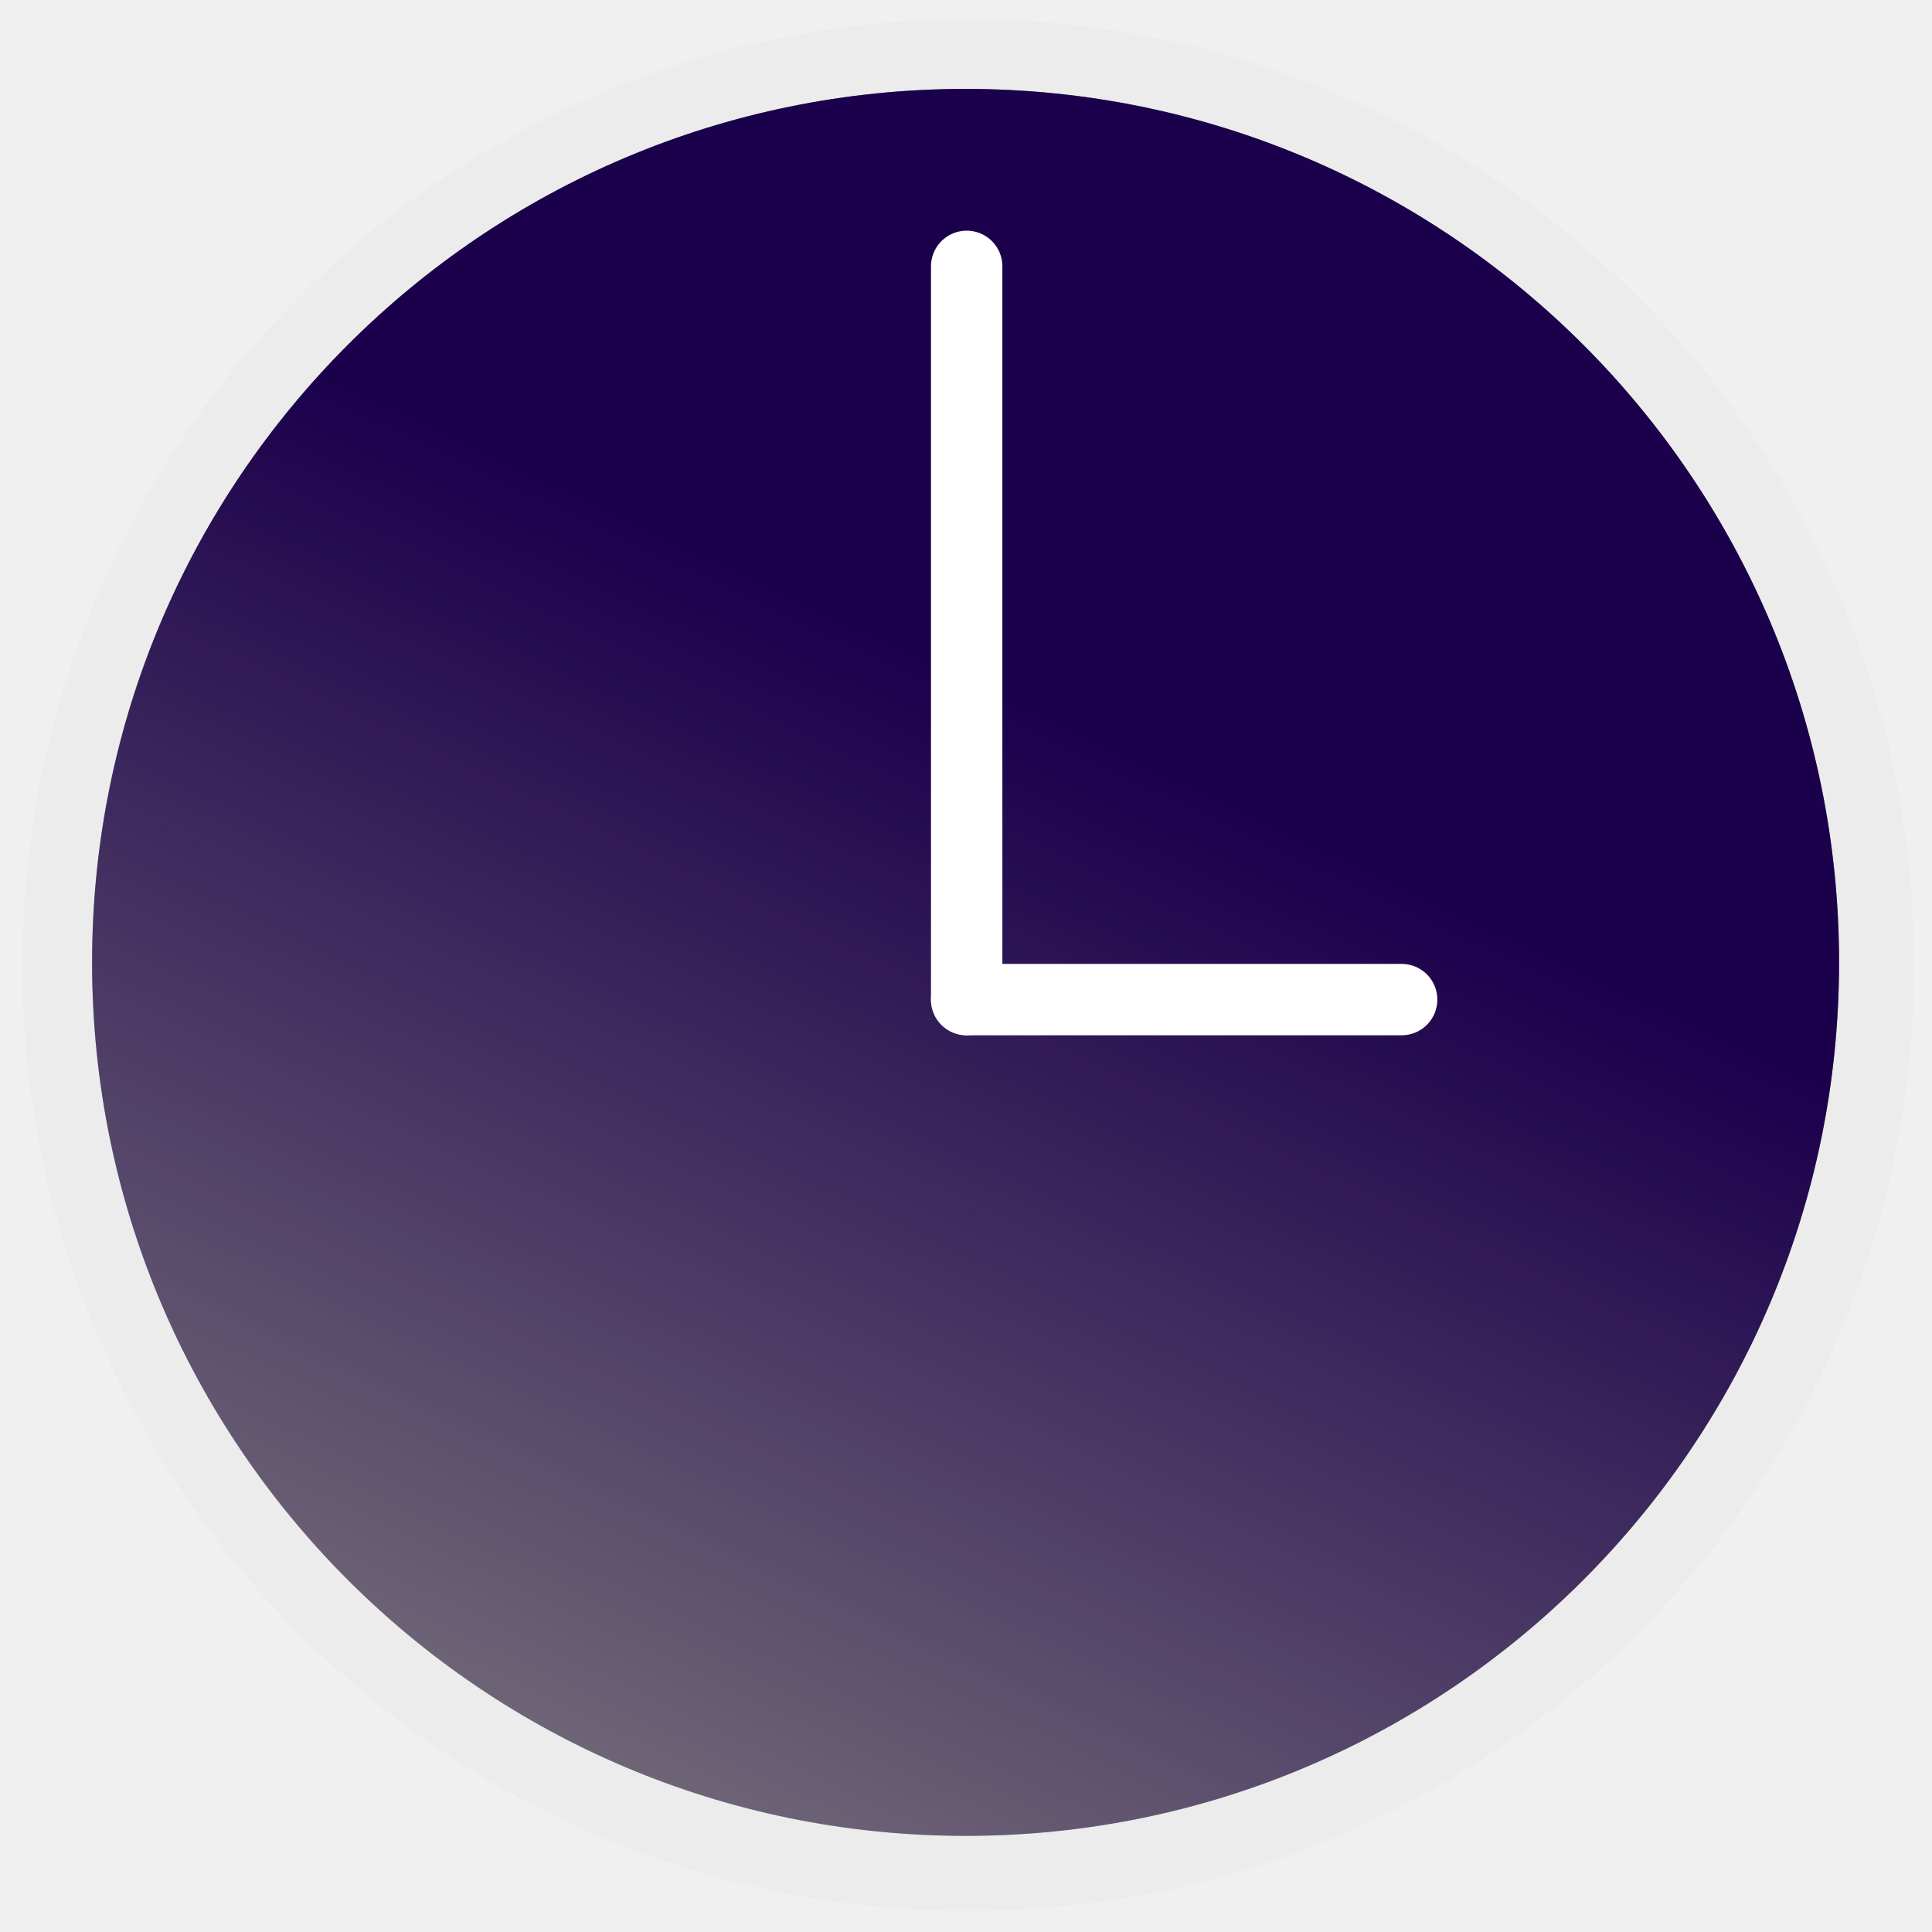
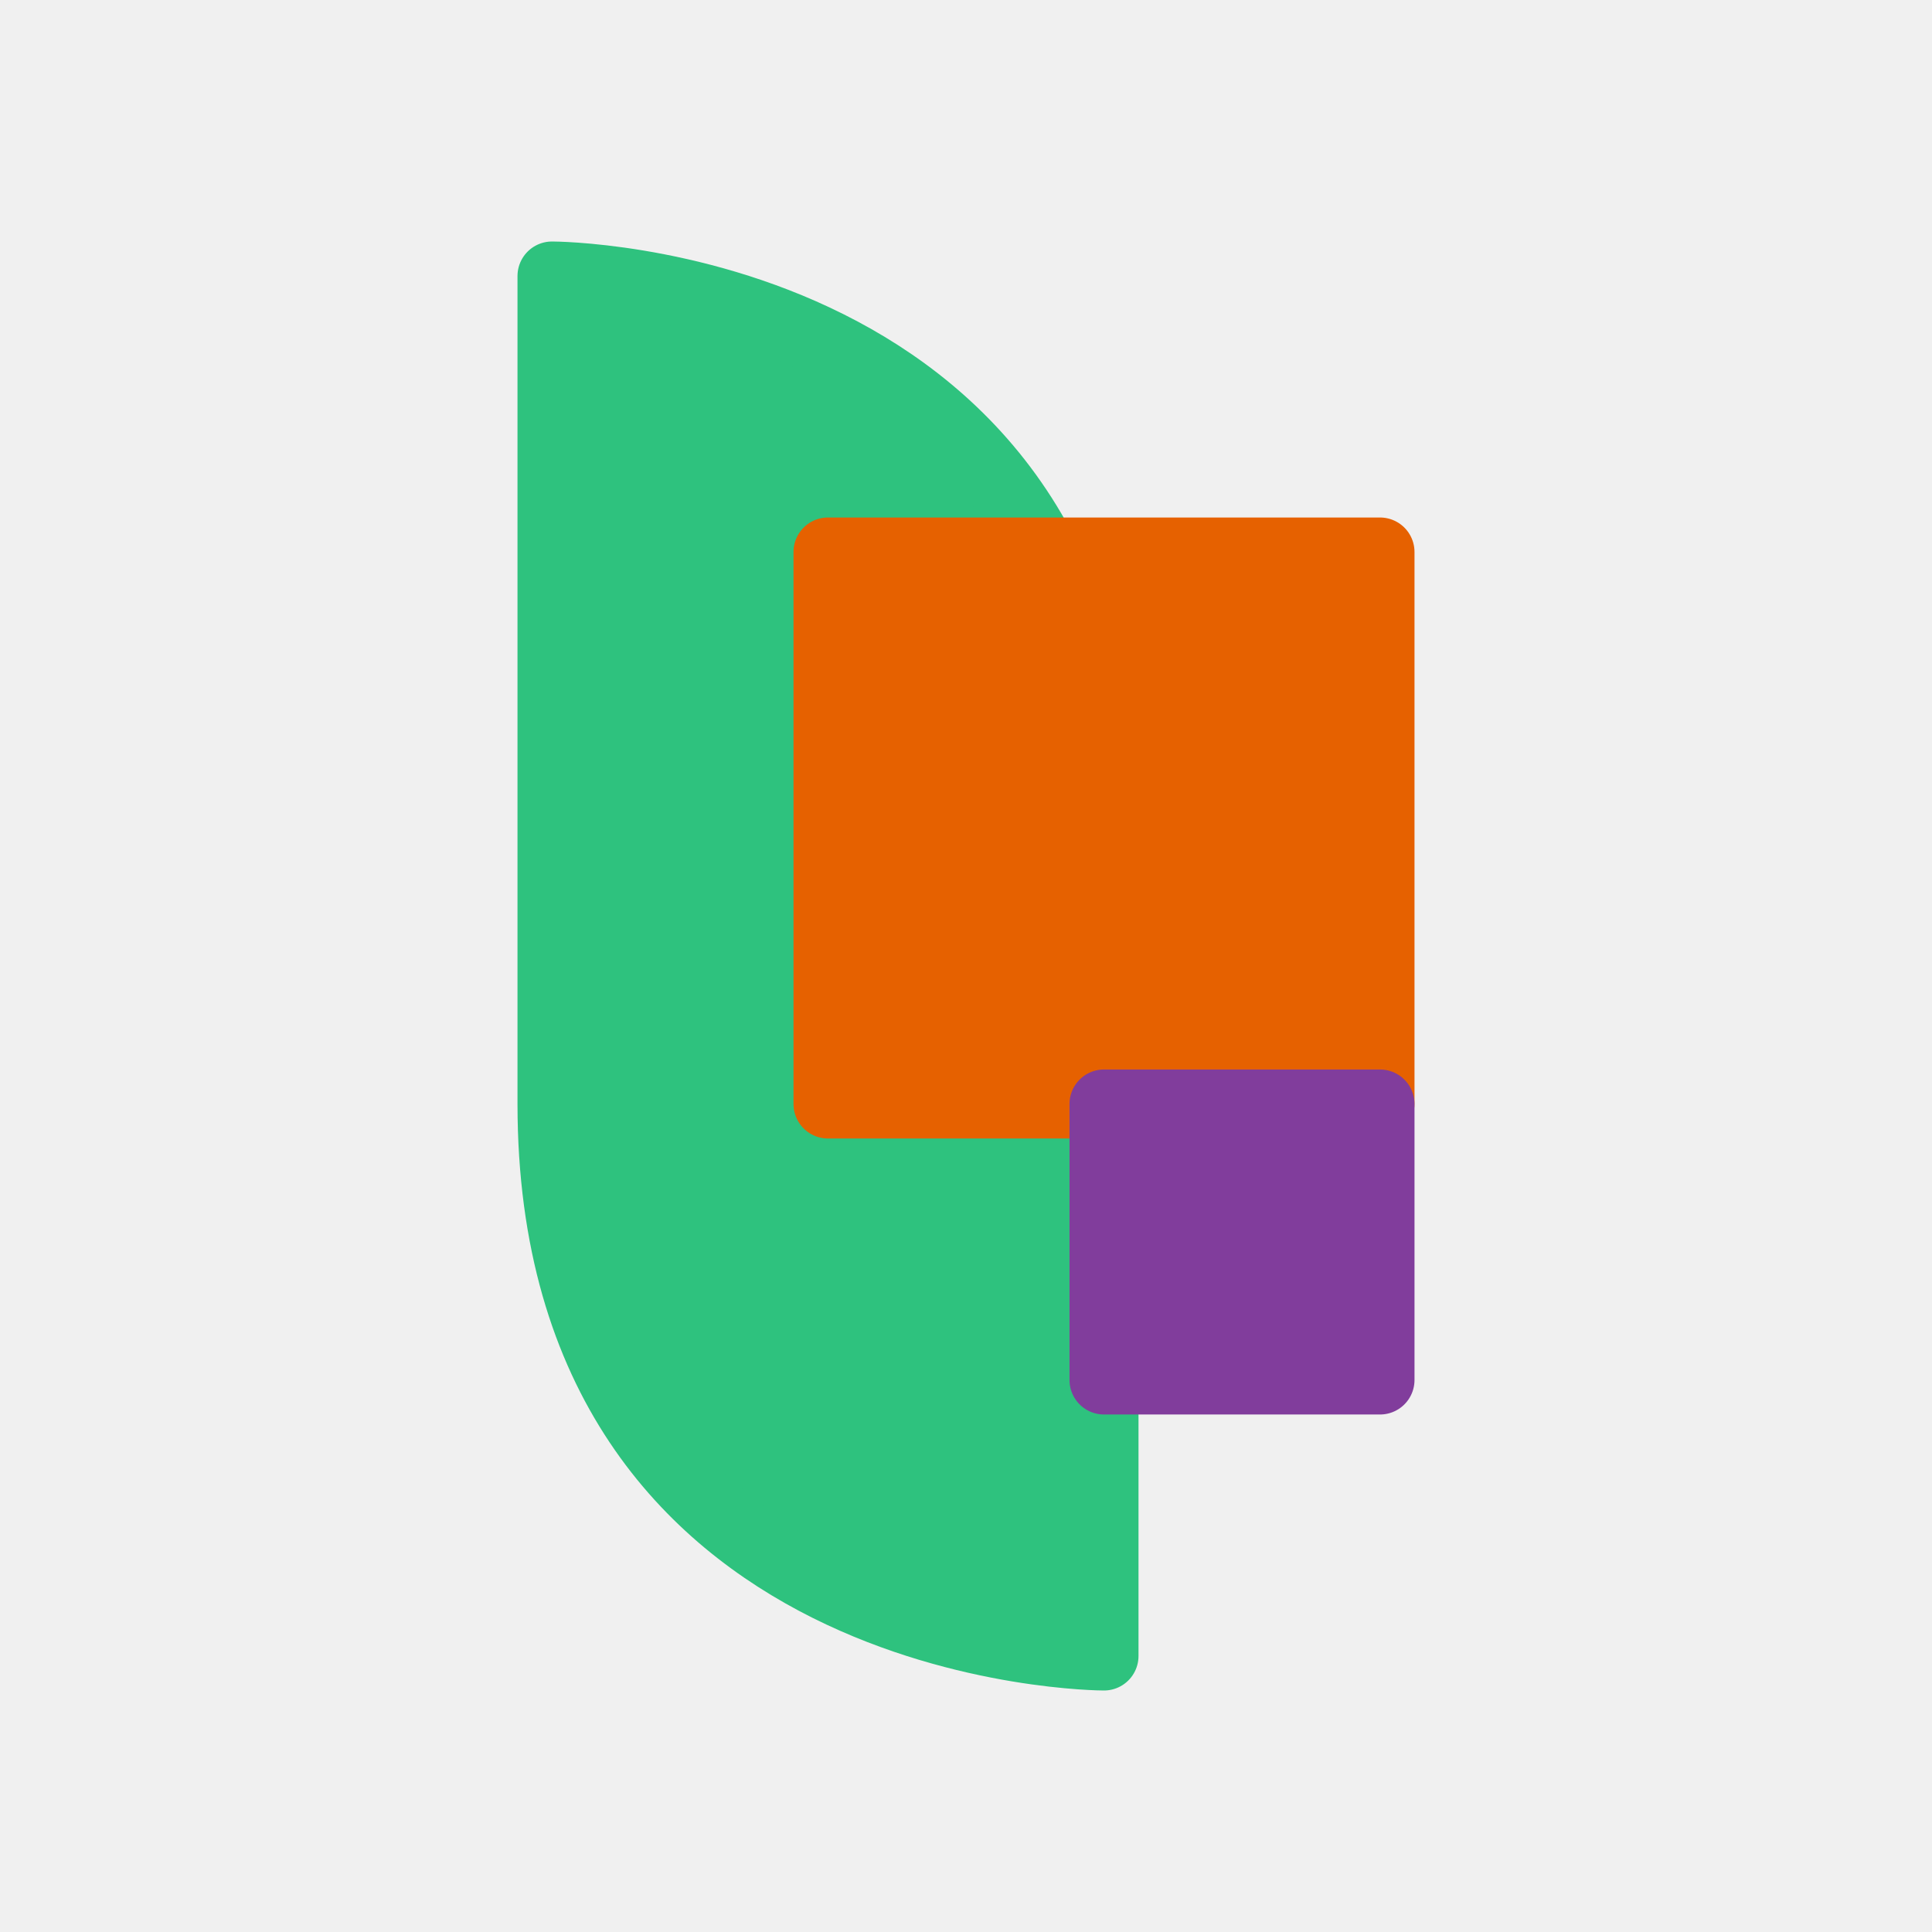
- <svg xmlns="http://www.w3.org/2000/svg" xmlns:xlink="http://www.w3.org/1999/xlink" width="60mm" height="60mm" viewBox="0 0 60 60" version="1.1" id="svg5">
-   <defs id="defs2">
-     <linearGradient id="linearGradient6244">
-       <stop style="stop-color:#1b004c;stop-opacity:1;" offset="0" id="stop6240" />
-       <stop style="stop-color:#1b004c;stop-opacity:0;" offset="1" id="stop6242" />
-     </linearGradient>
-     <linearGradient xlink:href="#linearGradient6244" id="linearGradient6246" x1="48.81" y1="30.155" x2="29.202" y2="71.478" gradientUnits="userSpaceOnUse" />
-   </defs>
-   <g id="layer1">
-     <circle style="opacity:1;fill:#ececec;fill-opacity:1;fill-rule:evenodd;stroke:none;stroke-width:2.338;stroke-linecap:round;stroke-linejoin:round" id="path846" cx="30.071" cy="29.973" r="29.375" />
-     <circle style="opacity:1;fill:#878383;fill-opacity:1;fill-rule:evenodd;stroke:none;stroke-width:2.159;stroke-linecap:round;stroke-linejoin:round" id="circle2282" cx="29.987" cy="29.888" r="27.127" />
-     <circle style="opacity:1;fill:url(#linearGradient6246);fill-opacity:1;fill-rule:evenodd;stroke:none;stroke-width:2.159;stroke-linecap:round;stroke-linejoin:round" id="circle2786" cx="29.987" cy="29.888" r="27.127" />
-     <path style="fill:none;stroke:#ffffff;stroke-width:2.217;stroke-linecap:round;stroke-linejoin:miter;stroke-miterlimit:4;stroke-dasharray:none;stroke-opacity:1" d="m 43.529,31.043 -13.508,0" id="path6849" />
-     <path style="fill:none;stroke:#ffffff;stroke-width:2.217;stroke-linecap:round;stroke-linejoin:miter;stroke-miterlimit:4;stroke-dasharray:none;stroke-opacity:1" d="M 30.021,8.272 V 31.043" id="path6629" />
+ <svg xmlns="http://www.w3.org/2000/svg" width="140px" height="140px" viewBox="0 0 140 140" version="1.2">
+   <g id="surface6206">
+     <path style=" stroke:none;fill-rule:evenodd;fill:rgb(18.039%,76.078%,49.412%);fill-opacity:1;" d="M 40 20 C 40 20 80 20 80 60 C 80 60 80 60 80 120 C 80 120 40 120 40 80 C 40 80 40 80 40 20 Z M 40 20 " />
+     <path style="fill:none;stroke-width:5;stroke-linecap:round;stroke-linejoin:round;stroke:rgb(18.039%,76.078%,49.412%);stroke-opacity:1;stroke-miterlimit:10;" d="M 40 20 C 40 20 80 20 80 60 C 80 60 80 60 80 120 C 80 120 40 120 40 80 C 40 80 40 80 40 20 " />
+     <path style=" stroke:none;fill-rule:evenodd;fill:rgb(90.196%,38.039%,0%);fill-opacity:1;" d="M 60 40 L 60 80 L 100 80 L 100 40 Z M 60 40 " />
+     <path style="fill:none;stroke-width:5;stroke-linecap:round;stroke-linejoin:round;stroke:rgb(90.196%,38.039%,0%);stroke-opacity:1;stroke-miterlimit:10;" d="M 60 40 L 60 80 L 100 80 L 100 40 L 60 40 " />
+     <path style=" stroke:none;fill-rule:evenodd;fill:rgb(50.588%,23.922%,61.176%);fill-opacity:1;" d="M 100 100 L 80 100 L 80 80 L 100 80 Z M 100 100 " />
+     <path style="fill:none;stroke-width:5;stroke-linecap:round;stroke-linejoin:round;stroke:rgb(50.588%,23.922%,61.176%);stroke-opacity:1;stroke-miterlimit:10;" d="M 100 100 L 80 100 L 80 80 L 100 80 L 100 100 " />
  </g>
</svg>
